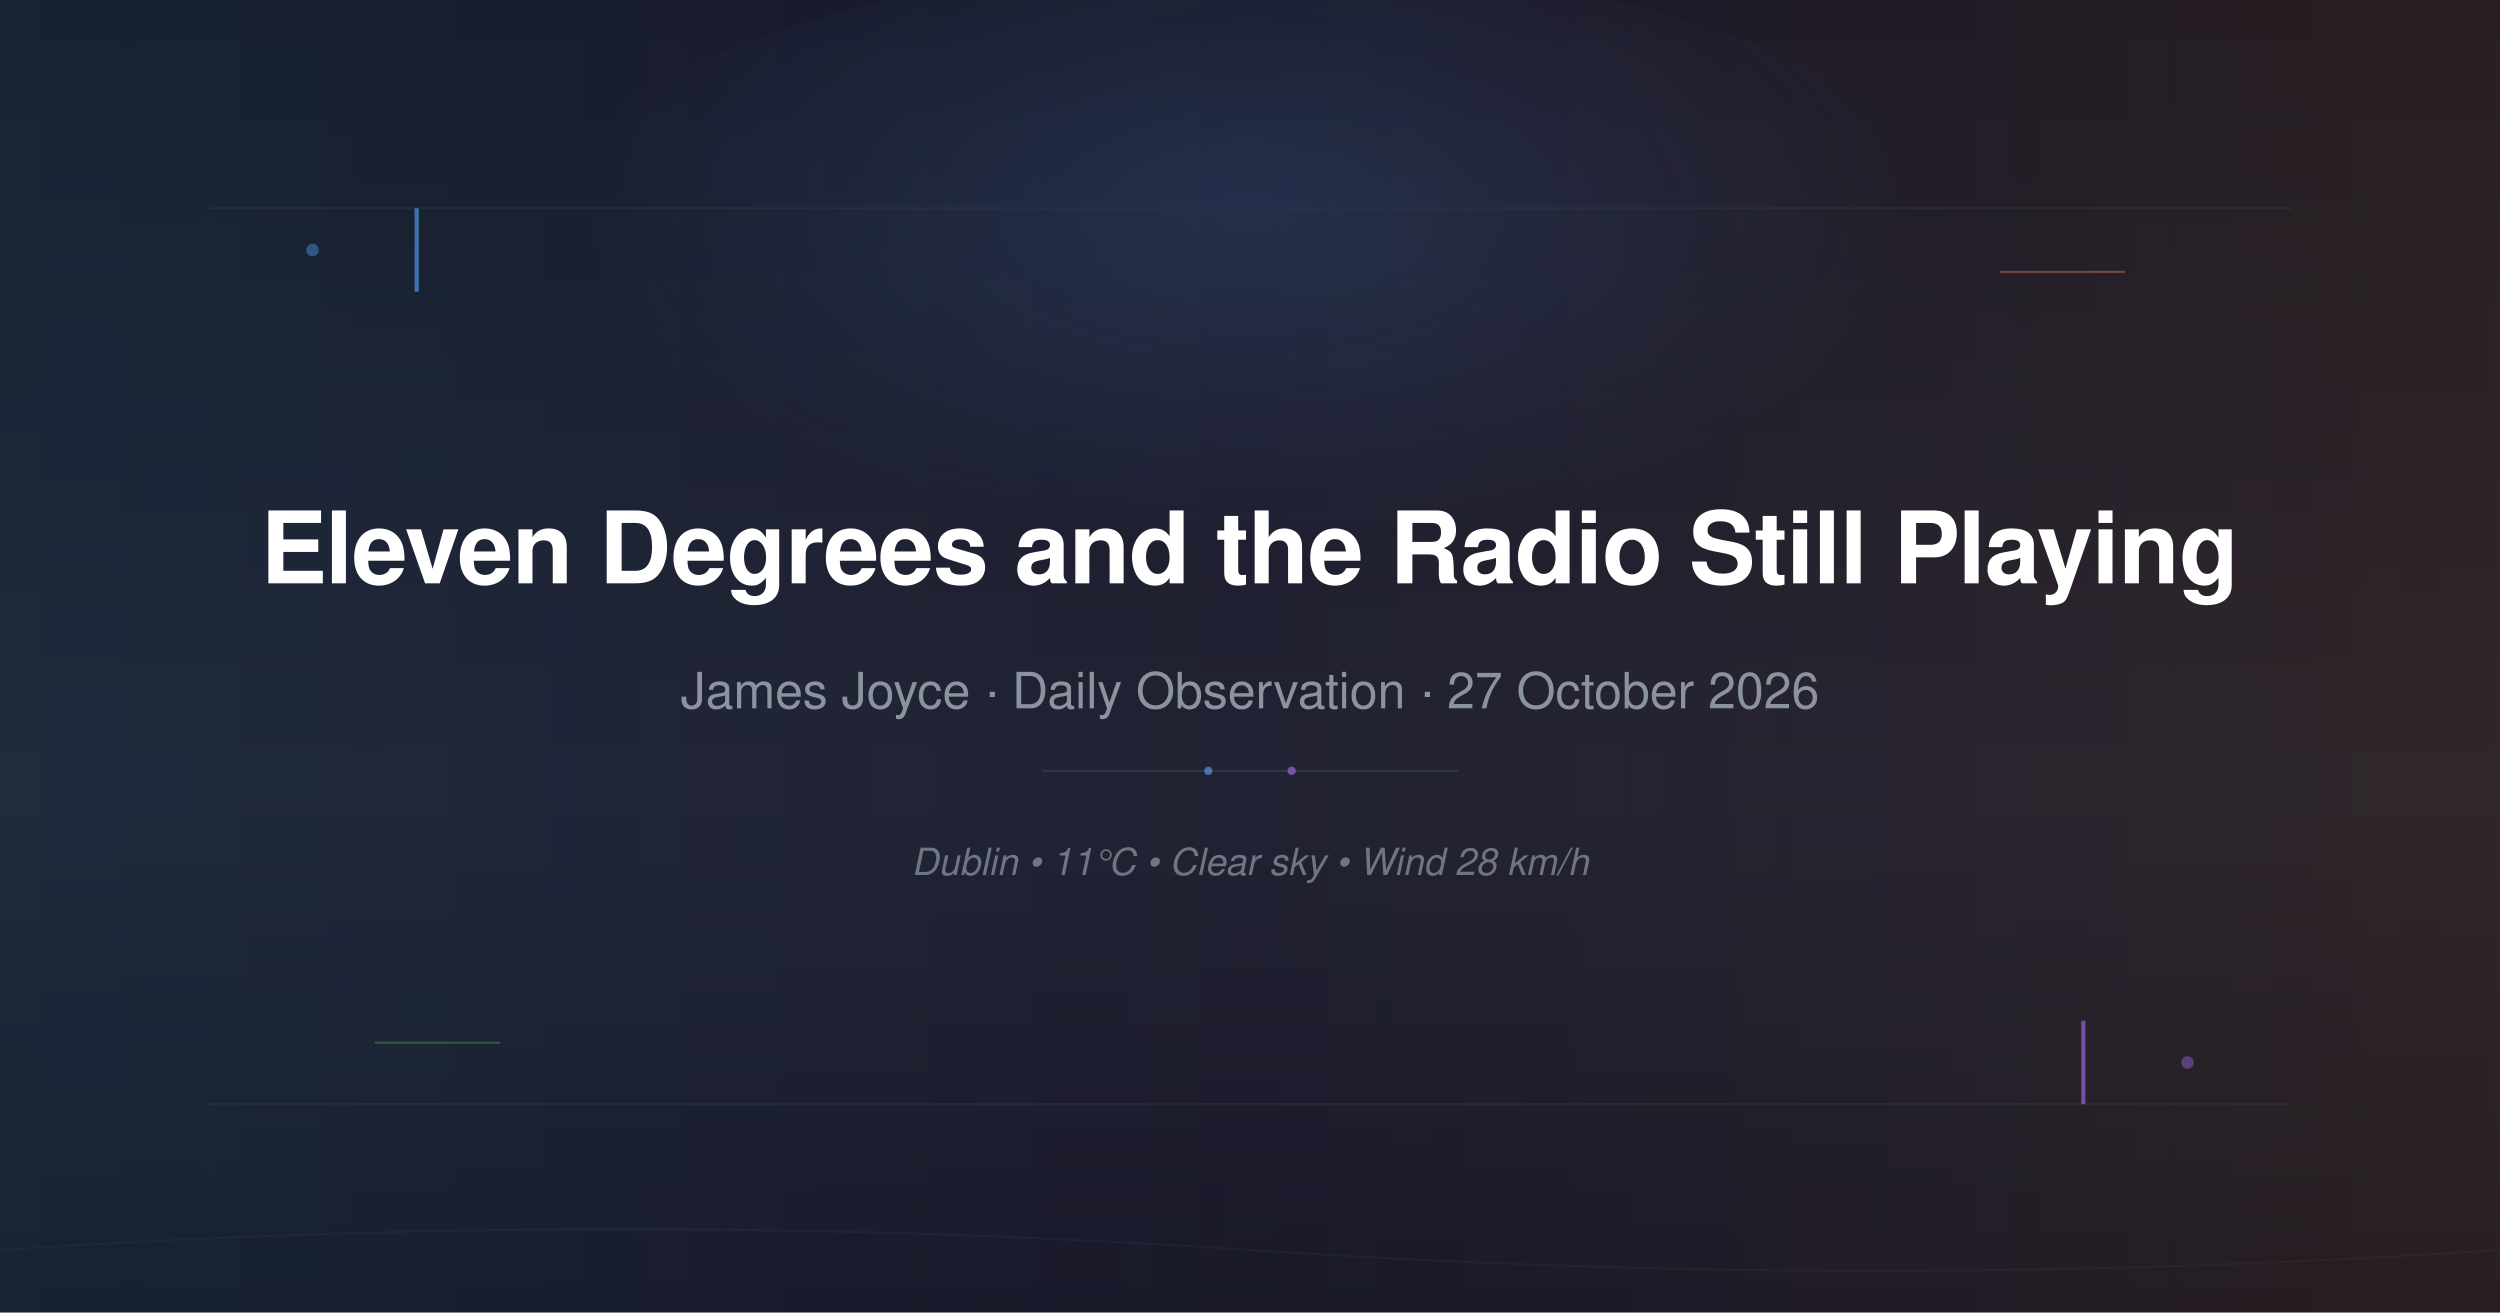
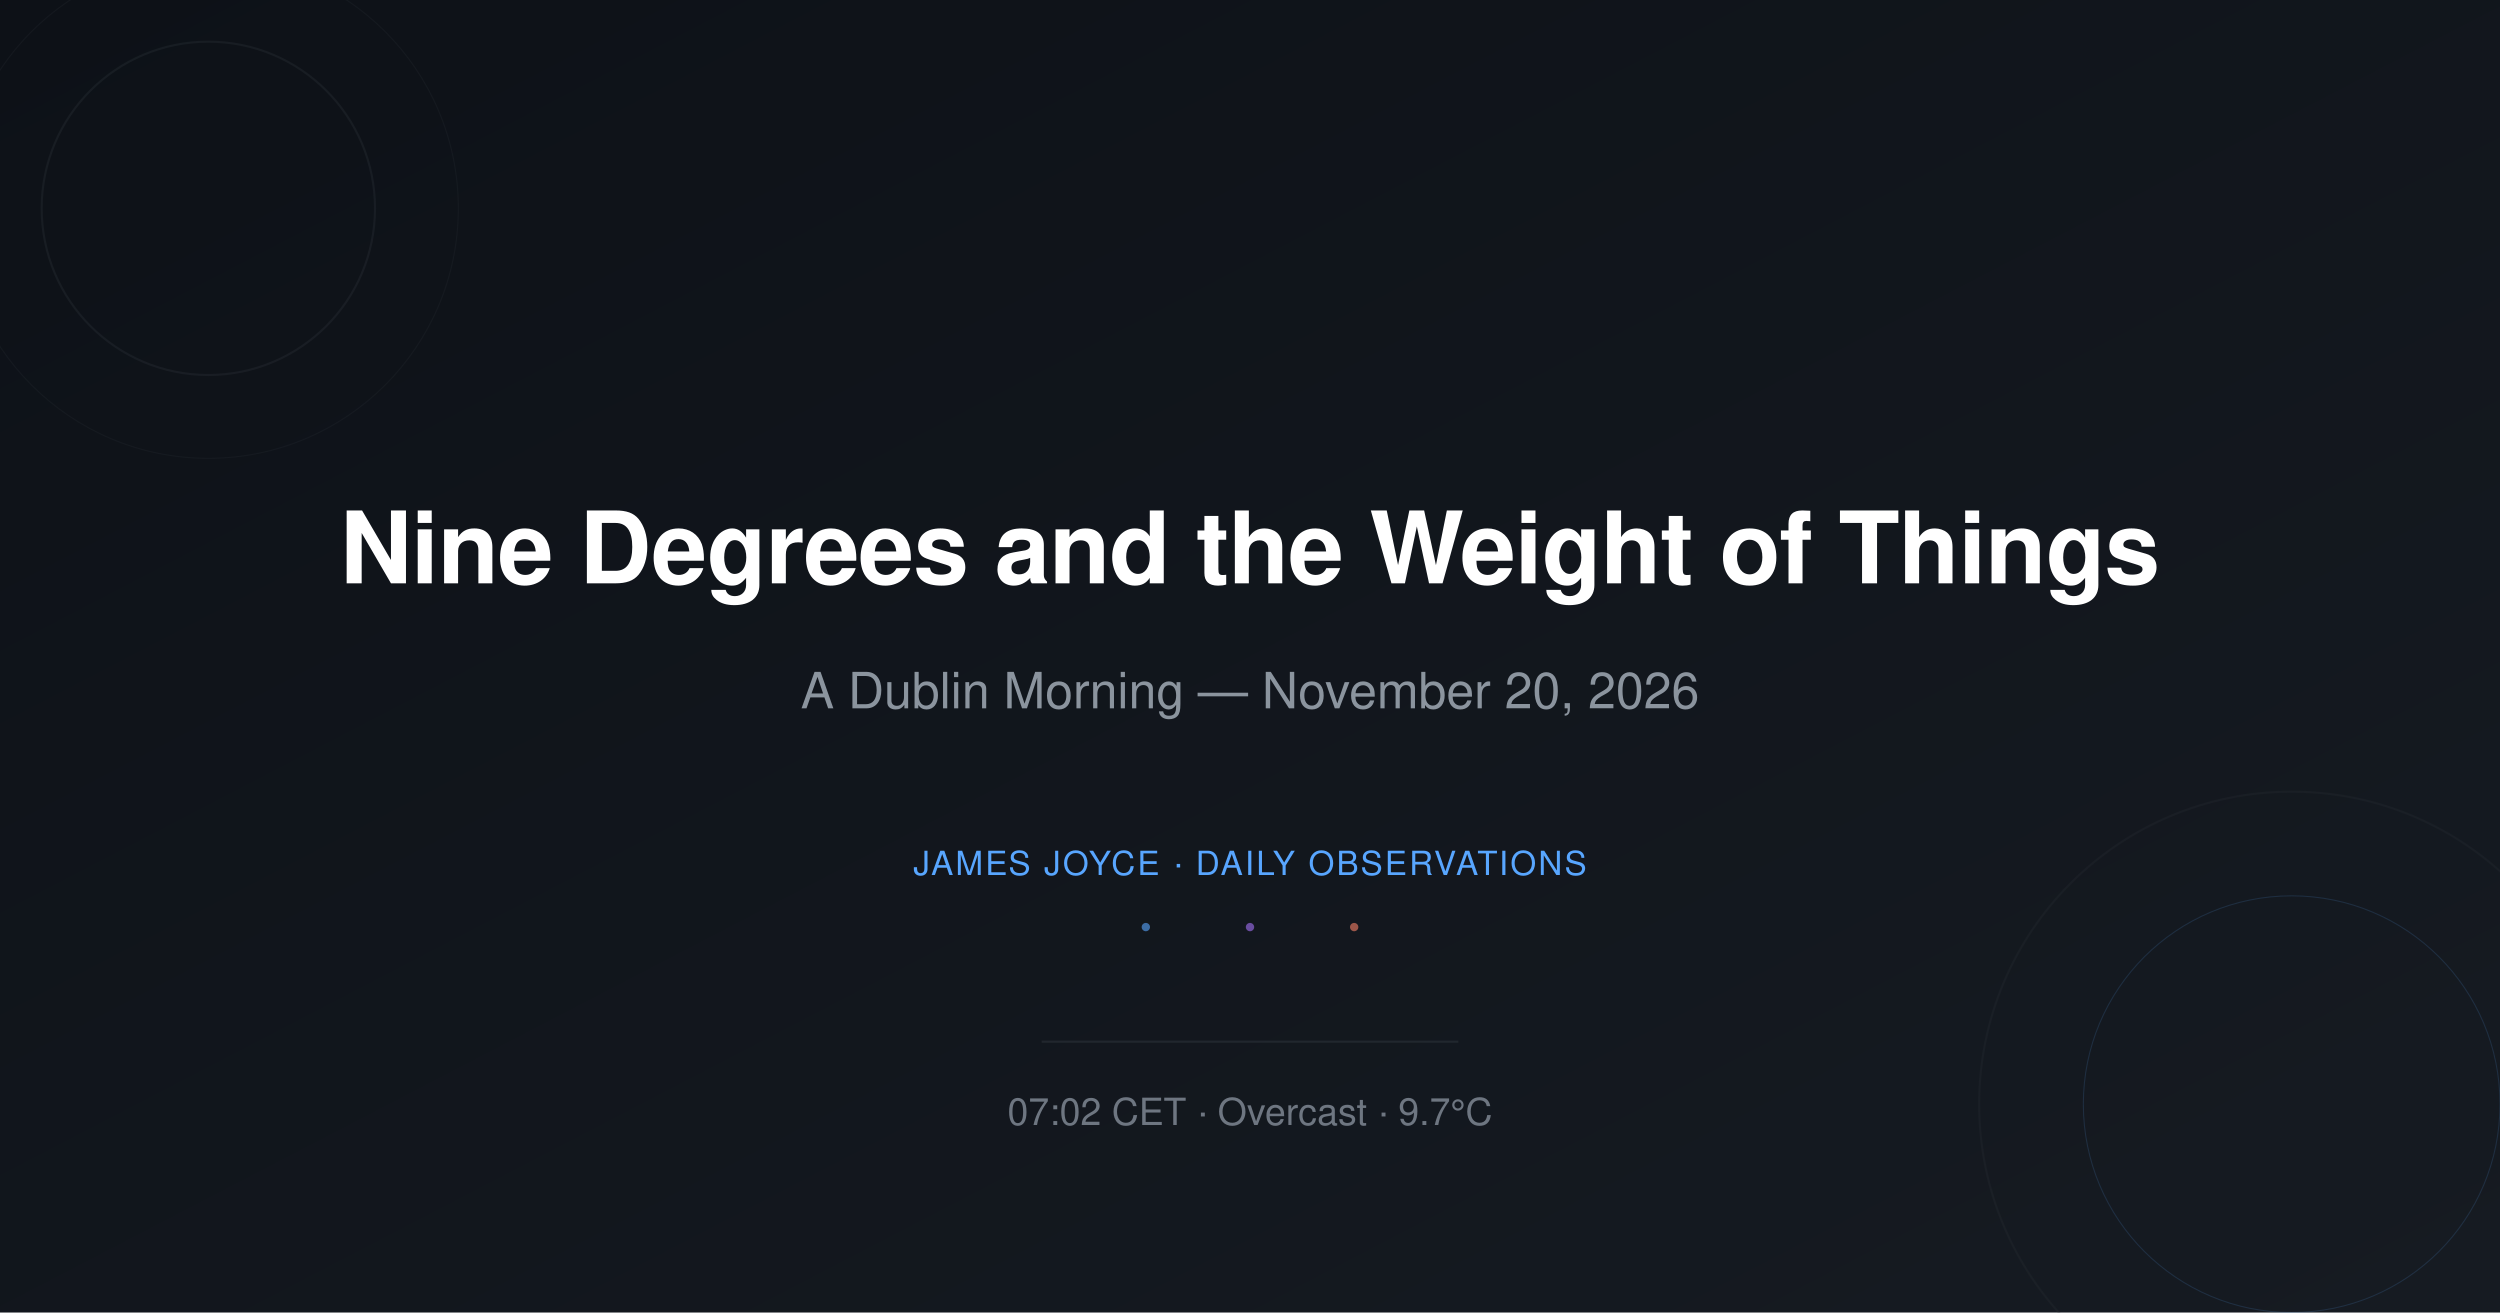
- <svg xmlns="http://www.w3.org/2000/svg" width="1200" height="630" viewBox="0 0 1200 630">
+ <svg xmlns="http://www.w3.org/2000/svg" width="1200" height="630">
  <defs>
-     <linearGradient id="skyGradient" x1="0%" y1="0%" x2="0%" y2="100%">
+     <linearGradient id="bgGrad" x1="0%" y1="0%" x2="100%" y2="100%">
      <stop offset="0%" style="stop-color:#0d1117;stop-opacity:1" />
-       <stop offset="60%" style="stop-color:#161b22;stop-opacity:1" />
-       <stop offset="100%" style="stop-color:#0d1117;stop-opacity:1" />
+       <stop offset="100%" style="stop-color:#161b22;stop-opacity:1" />
    </linearGradient>
-     <linearGradient id="accentGradient" x1="0%" y1="0%" x2="100%" y2="0%">
+     <linearGradient id="accentGrad" x1="0%" y1="0%" x2="100%" y2="0%">
      <stop offset="0%" style="stop-color:#58a6ff;stop-opacity:0.3" />
      <stop offset="50%" style="stop-color:#a371f7;stop-opacity:0.2" />
-       <stop offset="100%" style="stop-color:#f78166;stop-opacity:0.3" />
+       <stop offset="100%" style="stop-color:#f78166;stop-opacity:0.1" />
    </linearGradient>
-     <radialGradient id="lightPool" cx="50%" cy="30%" r="40%">
-       <stop offset="0%" style="stop-color:#58a6ff;stop-opacity:0.15" />
-       <stop offset="100%" style="stop-color:#58a6ff;stop-opacity:0" />
-     </radialGradient>
+     <filter id="glow" x="-50%" y="-50%" width="200%" height="200%">
+       <feGaussianBlur stdDeviation="4" result="coloredBlur" />
+       <feMerge>
+         <feMergeNode in="coloredBlur" />
+         <feMergeNode in="SourceGraphic" />
+       </feMerge>
+     </filter>
  </defs>
-   <rect width="1200" height="630" fill="url(#skyGradient)" />
-   <rect x="0" y="0" width="1200" height="630" fill="url(#accentGradient)" opacity="0.4" />
-   <ellipse cx="600" cy="180" rx="400" ry="200" fill="url(#lightPool)" />
-   <line x1="100" y1="100" x2="1100" y2="100" stroke="#30363d" stroke-width="1" opacity="0.5" />
-   <line x1="100" y1="530" x2="1100" y2="530" stroke="#30363d" stroke-width="1" opacity="0.5" />
-   <line x1="200" y1="100" x2="200" y2="140" stroke="#58a6ff" stroke-width="2" opacity="0.6" />
-   <line x1="1000" y1="490" x2="1000" y2="530" stroke="#a371f7" stroke-width="2" opacity="0.6" />
-   <circle cx="150" cy="120" r="3" fill="#58a6ff" opacity="0.4" />
-   <circle cx="1050" cy="510" r="3" fill="#a371f7" opacity="0.4" />
-   <rect x="180" y="500" width="60" height="1" fill="#3fb950" opacity="0.4" />
-   <rect x="960" y="130" width="60" height="1" fill="#f78166" opacity="0.4" />
+   <rect width="1200" height="630" fill="url(#bgGrad)" />
+   <circle cx="100" cy="100" r="80" fill="none" stroke="#30363d" stroke-width="1" opacity="0.3" />
+   <circle cx="100" cy="100" r="120" fill="none" stroke="#30363d" stroke-width="0.5" opacity="0.2" />
+   <circle cx="1100" cy="530" r="150" fill="none" stroke="#30363d" stroke-width="1" opacity="0.2" />
+   <circle cx="1100" cy="530" r="100" fill="none" stroke="#58a6ff" stroke-width="0.5" opacity="0.15" />
+   <line x1="100" y1="200" x2="1100" y2="200" stroke="url(#accentGrad)" stroke-width="2" opacity="0.6" />
  <text x="600" y="280" font-family="-apple-system, BlinkMacSystemFont, 'Segoe UI', Helvetica, Arial, sans-serif" font-size="48" font-weight="bold" fill="#ffffff" text-anchor="middle" letter-spacing="-0.5px">
-     Eleven Degrees and the Radio Still Playing
+     Nine Degrees and the Weight of Things
  </text>
  <text x="600" y="340" font-family="-apple-system, BlinkMacSystemFont, 'Segoe UI', Helvetica, Arial, sans-serif" font-size="24" fill="#8b949e" text-anchor="middle" font-weight="400">
-     James Joyce · Daily Observation · 27 October 2026
+     A Dublin Morning — November 20, 2026
  </text>
-   <line x1="500" y1="370" x2="700" y2="370" stroke="#30363d" stroke-width="1" />
-   <circle cx="580" cy="370" r="2" fill="#58a6ff" opacity="0.6" />
-   <circle cx="620" cy="370" r="2" fill="#a371f7" opacity="0.6" />
-   <text x="600" y="420" font-family="-apple-system, BlinkMacSystemFont, 'Segoe UI', Helvetica, Arial, sans-serif" font-size="18" fill="#6e7681" text-anchor="middle" font-style="italic">
-     Dublin • 11°C • Clear sky • Wind 28 km/h
+   <text x="600" y="420" font-family="-apple-system, BlinkMacSystemFont, 'Segoe UI', Helvetica, Arial, sans-serif" font-size="16" fill="#58a6ff" text-anchor="middle" font-weight="500" letter-spacing="1px">
+     JAMES JOYCE · DAILY OBSERVATIONS
  </text>
-   <path d="M 0 600 Q 300 580 600 600 T 1200 600" fill="none" stroke="#30363d" stroke-width="1" opacity="0.3" />
+   <circle cx="550" cy="445" r="2" fill="#58a6ff" opacity="0.6" />
+   <circle cx="600" cy="445" r="2" fill="#a371f7" opacity="0.6" />
+   <circle cx="650" cy="445" r="2" fill="#f78166" opacity="0.6" />
+   <line x1="500" y1="500" x2="700" y2="500" stroke="#30363d" stroke-width="1" opacity="0.5" />
+   <text x="600" y="540" font-family="-apple-system, BlinkMacSystemFont, 'Segoe UI', Helvetica, Arial, sans-serif" font-size="18" fill="#6e7681" text-anchor="middle" font-weight="400">
+     07:02 CET · Overcast · 9.7°C
+   </text>
</svg>
